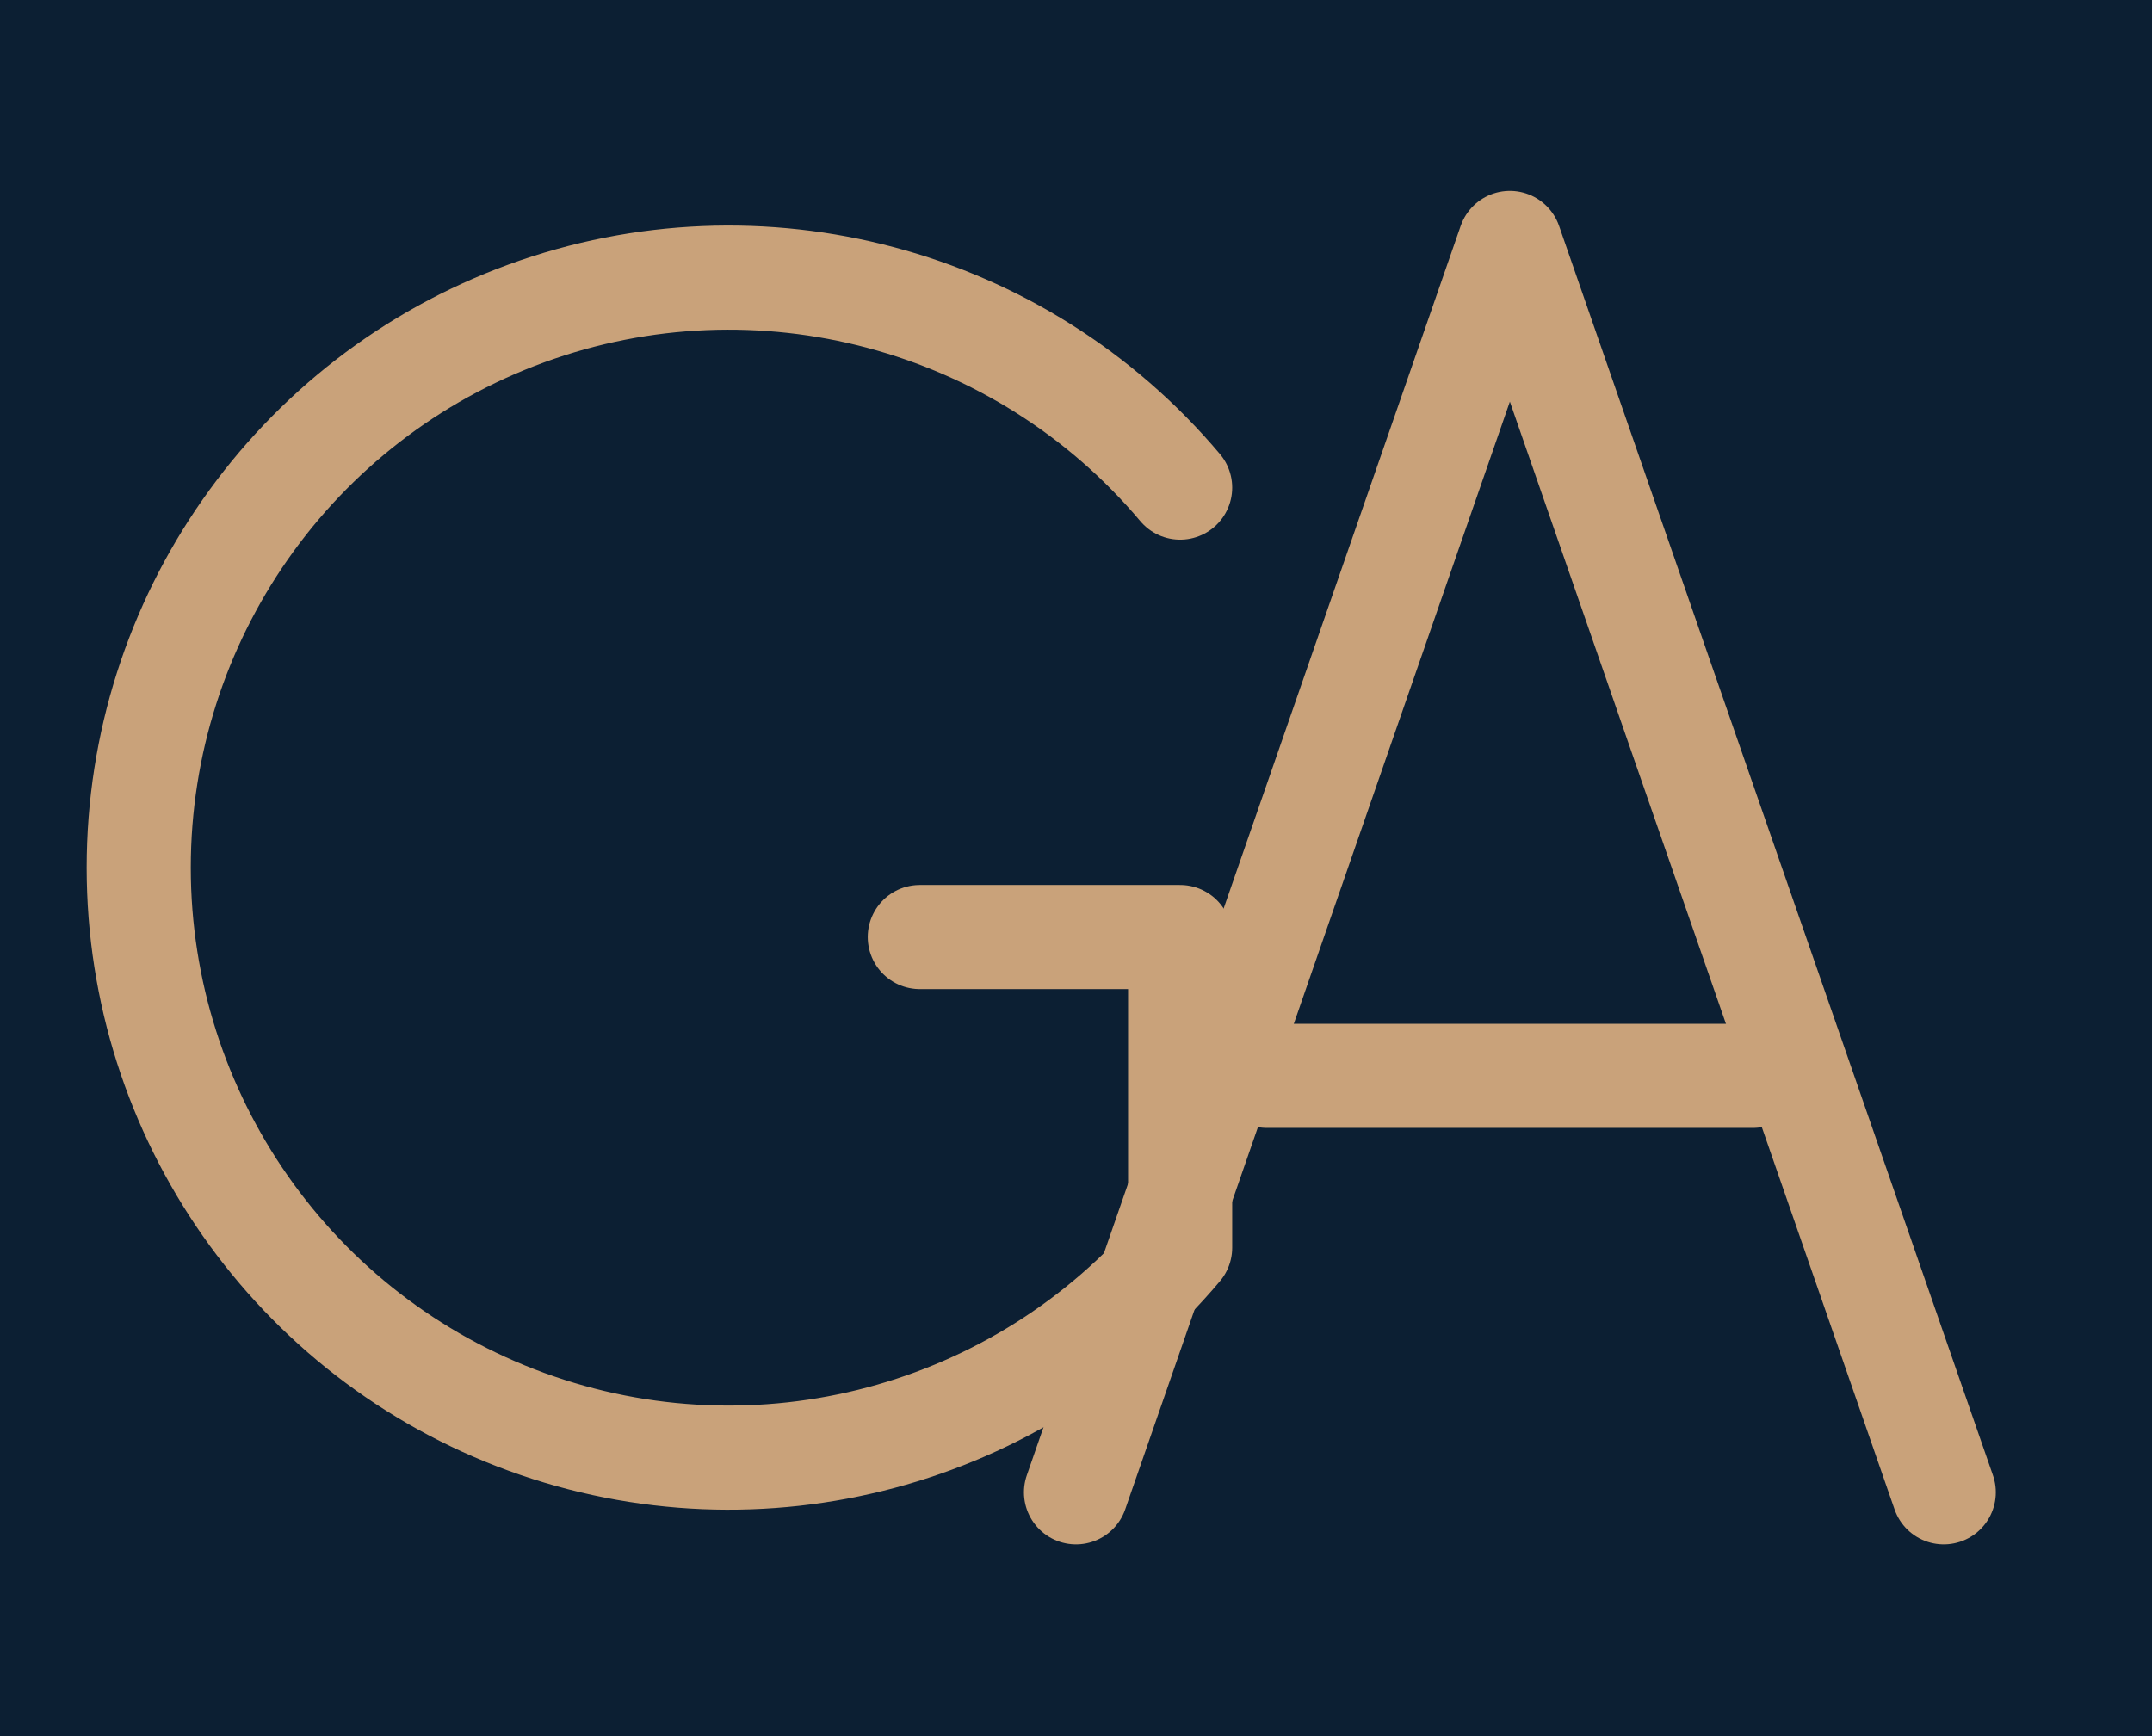
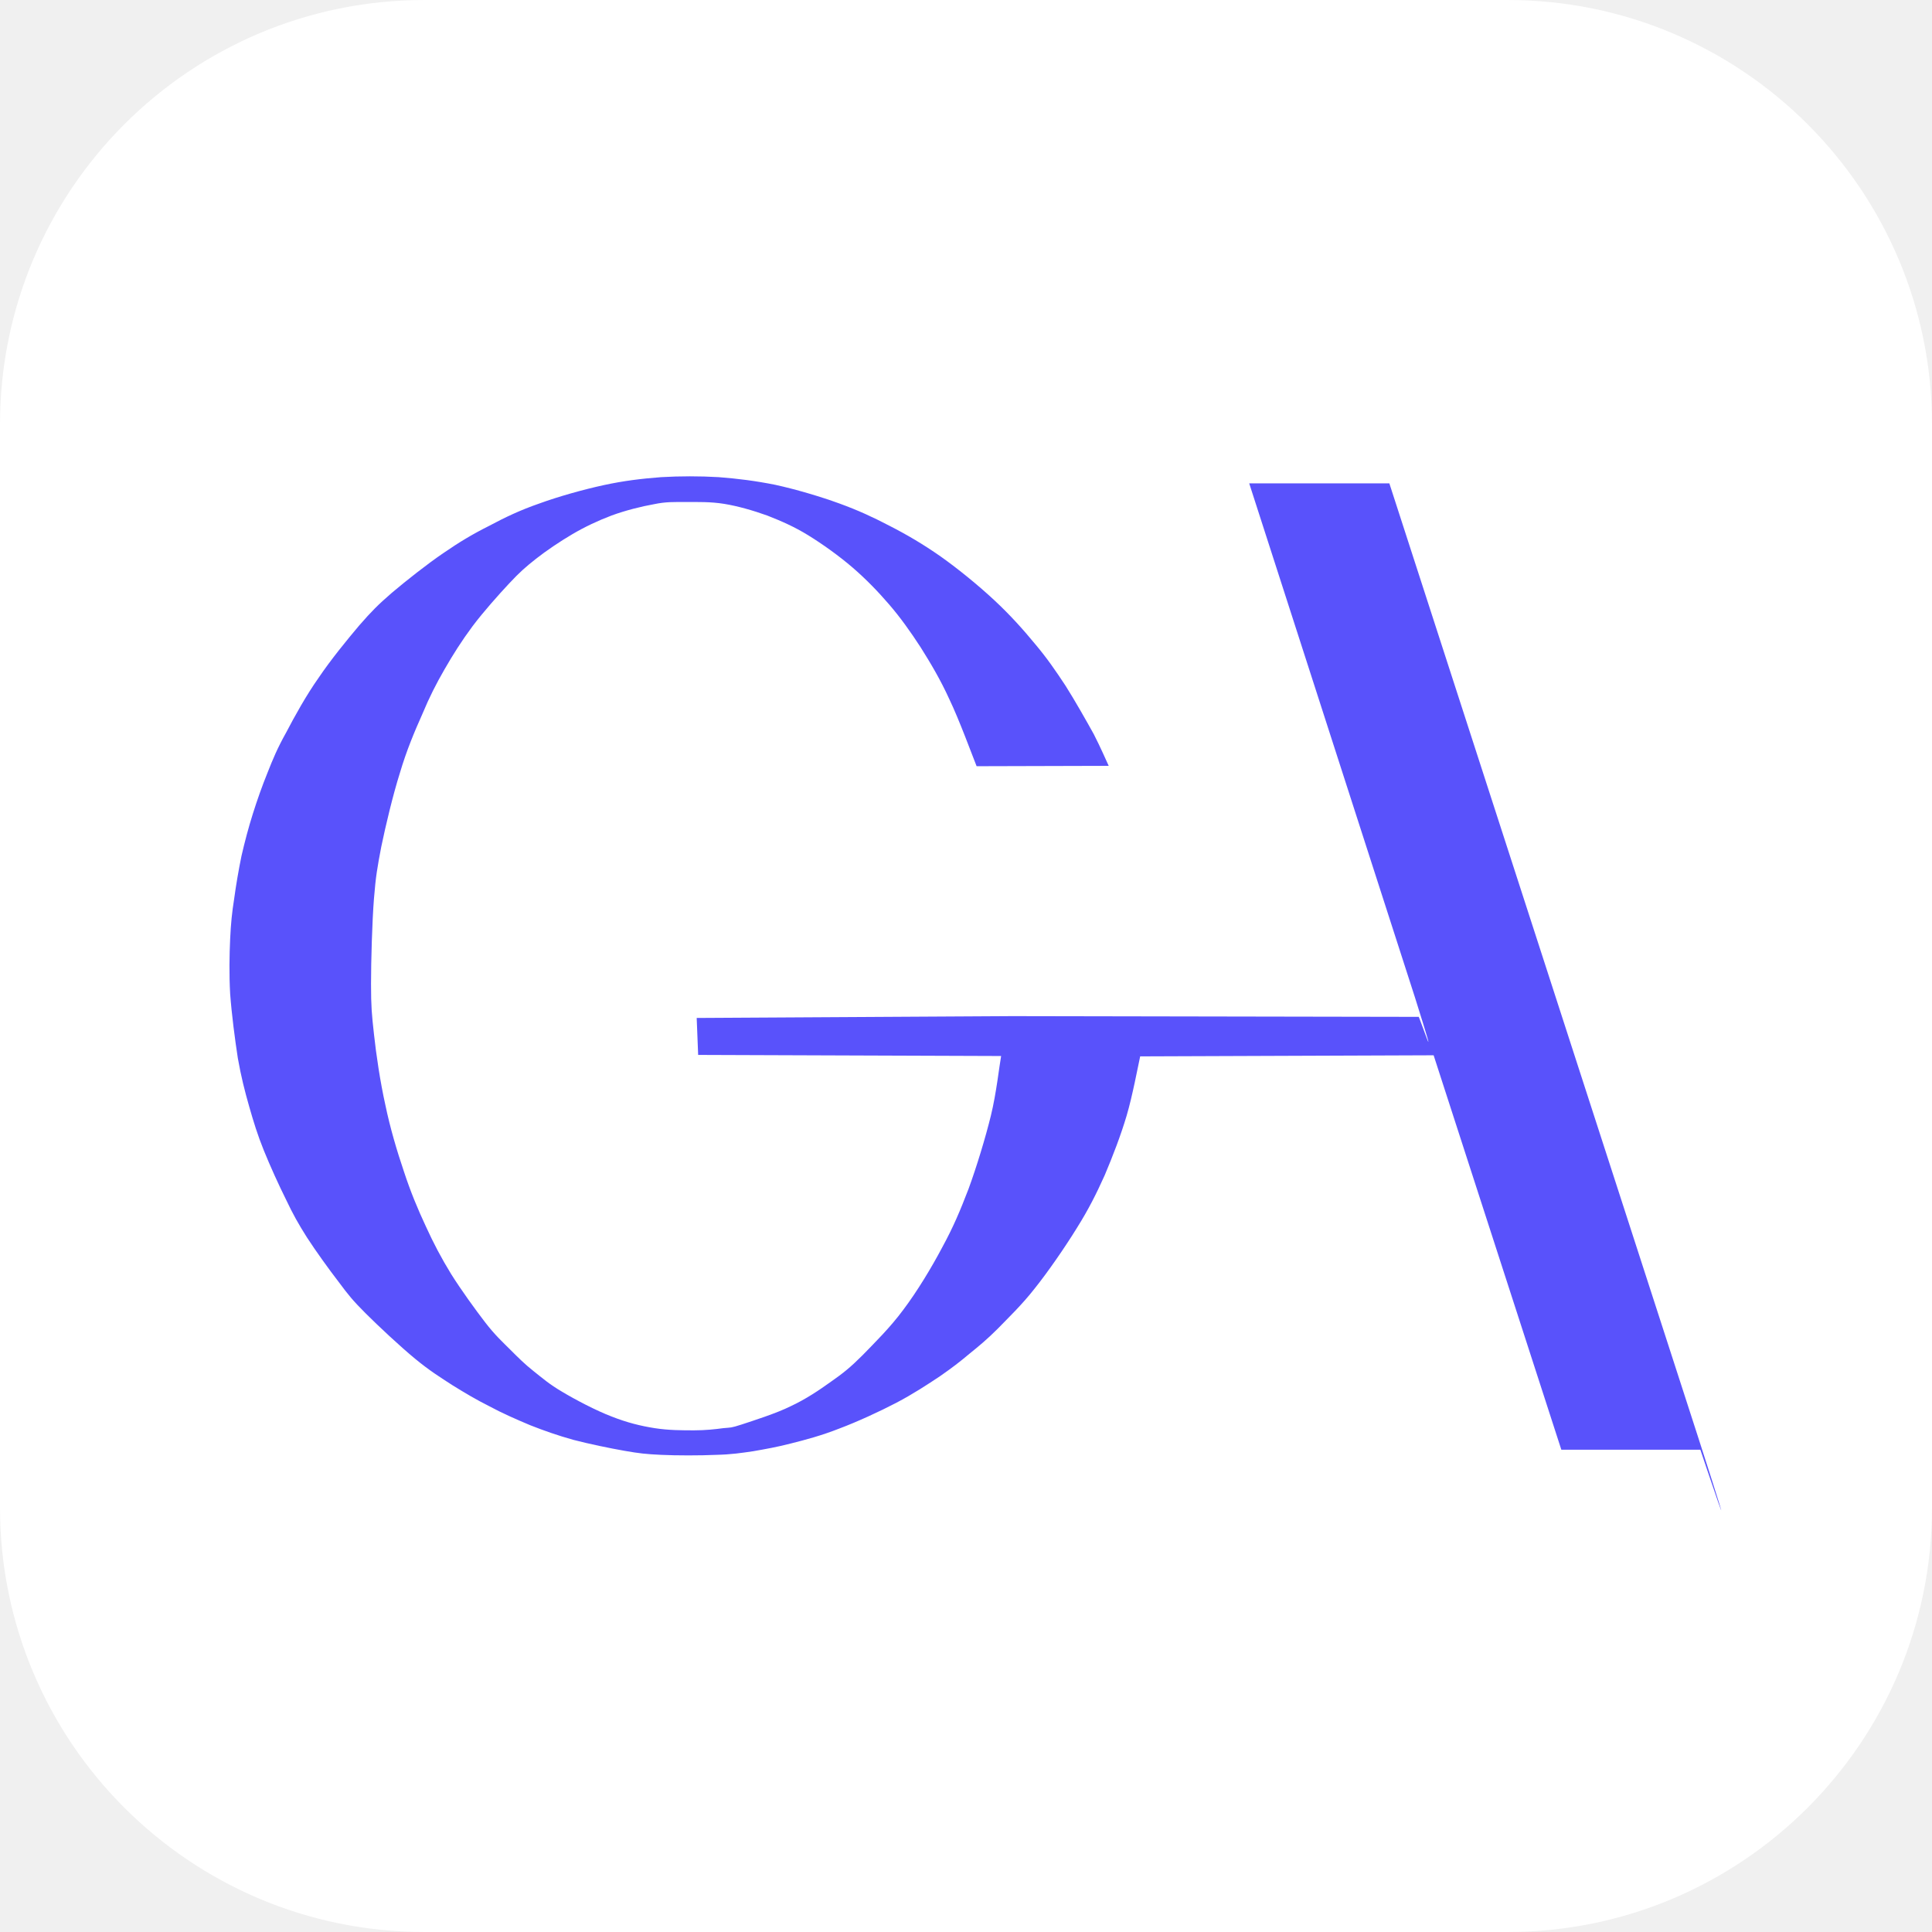
- <svg xmlns="http://www.w3.org/2000/svg" viewBox="0 0 124 100">
-   <rect x="-12" y="-12" width="148" height="124" rx="28" fill="#0c1f33" />
-   <g fill="none" stroke="#c9a27a" stroke-width="6" stroke-linecap="round" stroke-linejoin="round">
-     <path d="M68 28.1 A34 34 0 1 0 68 71.9 L68 54 L53 54" />
-     <path d="M62 86 L87 14 L112 86" />
-     <path d="M73 62 L101 62" />
-   </g>
+ <svg xmlns="http://www.w3.org/2000/svg" viewBox="0 0 528 528">
+   <rect width="528" height="528" rx="116" fill="#fff" />
+   <path transform="translate(60.9 128.4)" fill="#5952FB" d="M17.3 71.8C14.9 76.1 13.7 79.0 12.2 82.8C10.7 86.5 9.4 90.2 8.2 94.0C7.0 97.8 6.0 101.6 5.1 105.5C4.3 109.4 3.6 113.5 3.1 117.2C2.5 121.0 2.2 123.9 2.0 128.2C1.8 132.6 1.7 137.8 2.0 143.2C2.4 148.7 3.3 155.6 4.1 160.8C5.0 165.9 6.0 169.8 7.2 174.0C8.4 178.2 9.5 181.8 11.2 186.0C12.9 190.2 15.3 195.5 17.3 199.5C19.2 203.5 20.6 206.0 23.0 209.8C25.4 213.5 29.0 218.5 31.7 222.0C34.3 225.5 35.5 227.0 39.0 230.5C42.5 234.0 48.5 239.6 52.5 242.9C56.5 246.2 59.4 248.0 62.8 250.2C66.2 252.3 69.2 254.1 72.8 255.9C76.3 257.8 80.2 259.5 84.0 261.1C87.8 262.6 91.5 263.9 95.8 265.1C100.0 266.2 105.8 267.4 109.8 268.1C113.8 268.8 115.6 269.0 119.8 269.2C123.9 269.4 130.5 269.4 134.8 269.2C139.0 269.1 141.6 268.7 145.0 268.2C148.4 267.6 151.3 267.1 155.2 266.1C159.2 265.1 163.7 263.9 168.5 262.0C173.3 260.2 179.4 257.4 184.0 255.0C188.6 252.6 192.7 249.9 196.0 247.7C199.3 245.4 201.4 243.8 204.0 241.6C206.6 239.5 208.8 237.7 211.8 234.7C214.7 231.7 218.3 228.3 221.9 223.7C225.5 219.2 230.2 212.4 233.4 207.2C236.6 202.1 238.7 197.9 241.0 192.8C243.2 187.6 245.4 181.9 247.0 176.5C248.6 171.1 250.1 163.0 250.7 160.3L330.9 160.0L365.8 267.8L403.8 267.8C403.6 267.2 417.2 307.8 403.0 263.8L318.8 3.7L280.5 3.7L325.8 144.2C333.5 168.6 326.7 148.6 326.8 149.5L215.8 149.3L129.5 149.8L129.9 159.9L212.7 160.2C212.2 162.9 211.4 170.4 209.9 176.5C208.4 182.6 206.0 190.5 203.8 196.5C201.5 202.5 199.6 207.0 196.6 212.5C193.7 218.0 189.7 224.6 186.0 229.5C182.4 234.4 178.0 238.7 174.8 242.0C171.5 245.3 169.5 246.9 166.2 249.2C163.0 251.5 159.3 254.0 155.2 255.9C151.2 257.9 144.8 259.9 141.8 260.9C138.7 261.9 138.9 261.7 136.8 261.9C134.6 262.2 131.9 262.5 128.8 262.5C125.6 262.5 121.8 262.5 118.0 261.9C114.2 261.3 110.5 260.4 106.2 258.7C102.0 257.1 96.3 254.1 92.8 252.0C89.2 249.9 87.3 248.2 84.9 246.3C82.5 244.4 80.8 242.7 78.6 240.5C76.4 238.3 74.4 236.5 71.7 233.0C69.0 229.5 65.1 224.1 62.4 219.8C59.7 215.4 57.6 211.4 55.5 206.8C53.3 202.1 51.3 197.3 49.5 191.8C47.6 186.2 45.7 179.8 44.4 173.5C43.0 167.2 41.9 159.8 41.3 154.2C40.7 148.8 40.5 146.7 40.5 140.5C40.5 134.3 40.8 123.5 41.3 117.2C41.8 111.0 42.2 108.8 43.3 103.0C44.5 97.2 46.5 88.8 48.4 82.8C50.2 76.7 52.4 71.5 54.5 66.8C56.5 62.0 58.3 58.5 60.6 54.5C62.9 50.5 65.3 46.7 68.2 42.8C71.2 38.8 75.4 34.1 78.3 31.0C81.2 27.9 82.7 26.6 85.6 24.3C88.4 22.1 92.1 19.6 95.5 17.6C98.9 15.6 102.5 13.9 106.2 12.5C110.0 11.1 114.4 10.0 117.8 9.4C121.1 8.7 123.3 8.8 126.5 8.8C129.7 8.8 133.3 8.7 137.0 9.3C140.7 9.9 144.9 11.1 148.8 12.5C152.6 14.0 156.1 15.5 160.0 17.9C163.9 20.3 168.5 23.6 172.1 26.7C175.8 29.9 179.0 33.2 182.1 36.8C185.2 40.4 187.9 44.2 190.7 48.5C193.4 52.8 196.1 57.3 198.6 62.8C201.2 68.2 204.8 78.0 206.0 81.0L242.1 80.9C241.4 79.4 239.9 75.9 238.0 72.2C236.0 68.6 232.9 63.1 230.3 59.0C227.6 54.9 225.2 51.4 221.9 47.5C218.7 43.6 215.0 39.5 210.8 35.6C206.5 31.6 201.0 27.1 196.2 23.7C191.5 20.4 186.9 17.7 182.2 15.3C177.6 12.9 173.7 11.1 168.5 9.2C163.3 7.3 156.5 5.3 151.0 4.1C145.5 3.0 140.7 2.4 135.5 2.0C130.3 1.7 125.0 1.7 119.8 2.0C114.5 2.4 109.5 3.0 104.0 4.2C98.5 5.4 91.7 7.3 86.5 9.2C81.3 11.0 77.1 13.0 72.8 15.3C68.4 17.5 64.7 19.7 60.2 22.8C55.8 25.8 50.1 30.3 46.2 33.6C42.4 36.9 40.7 38.6 37.3 42.5C34.0 46.4 29.5 51.9 26.2 56.8C22.8 61.6 19.6 67.4 17.3 71.8Z" />
</svg>
